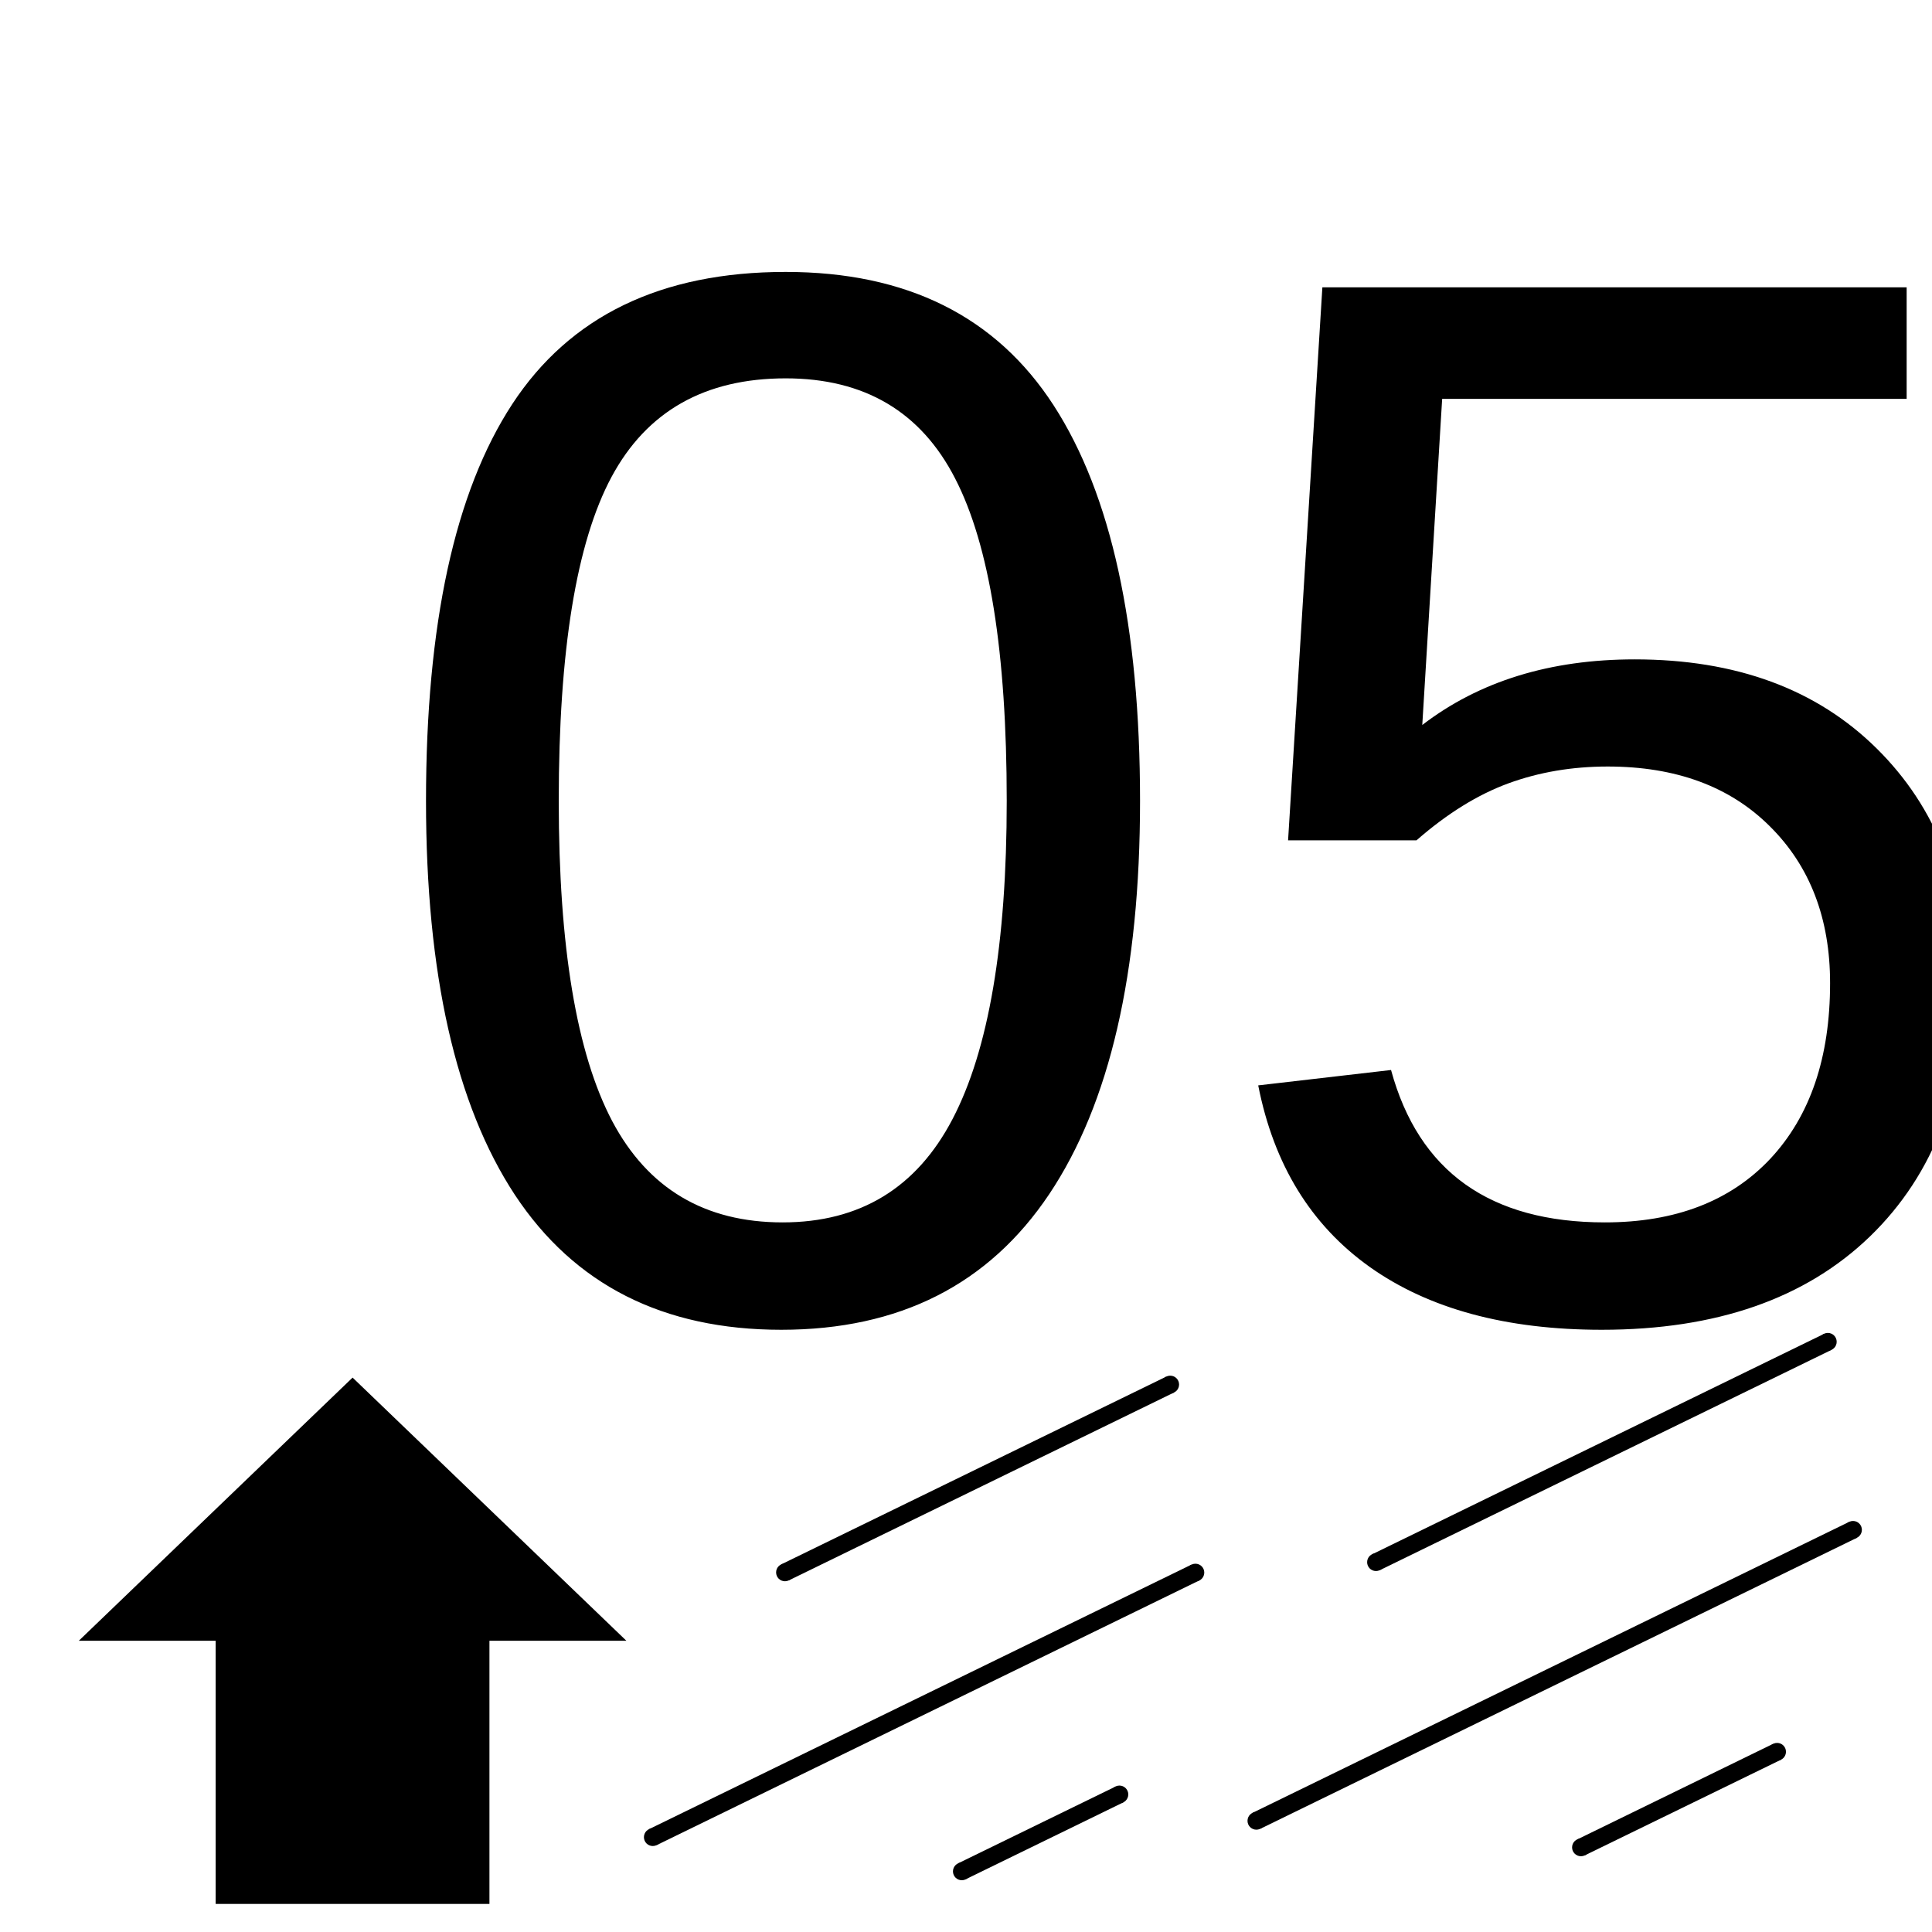
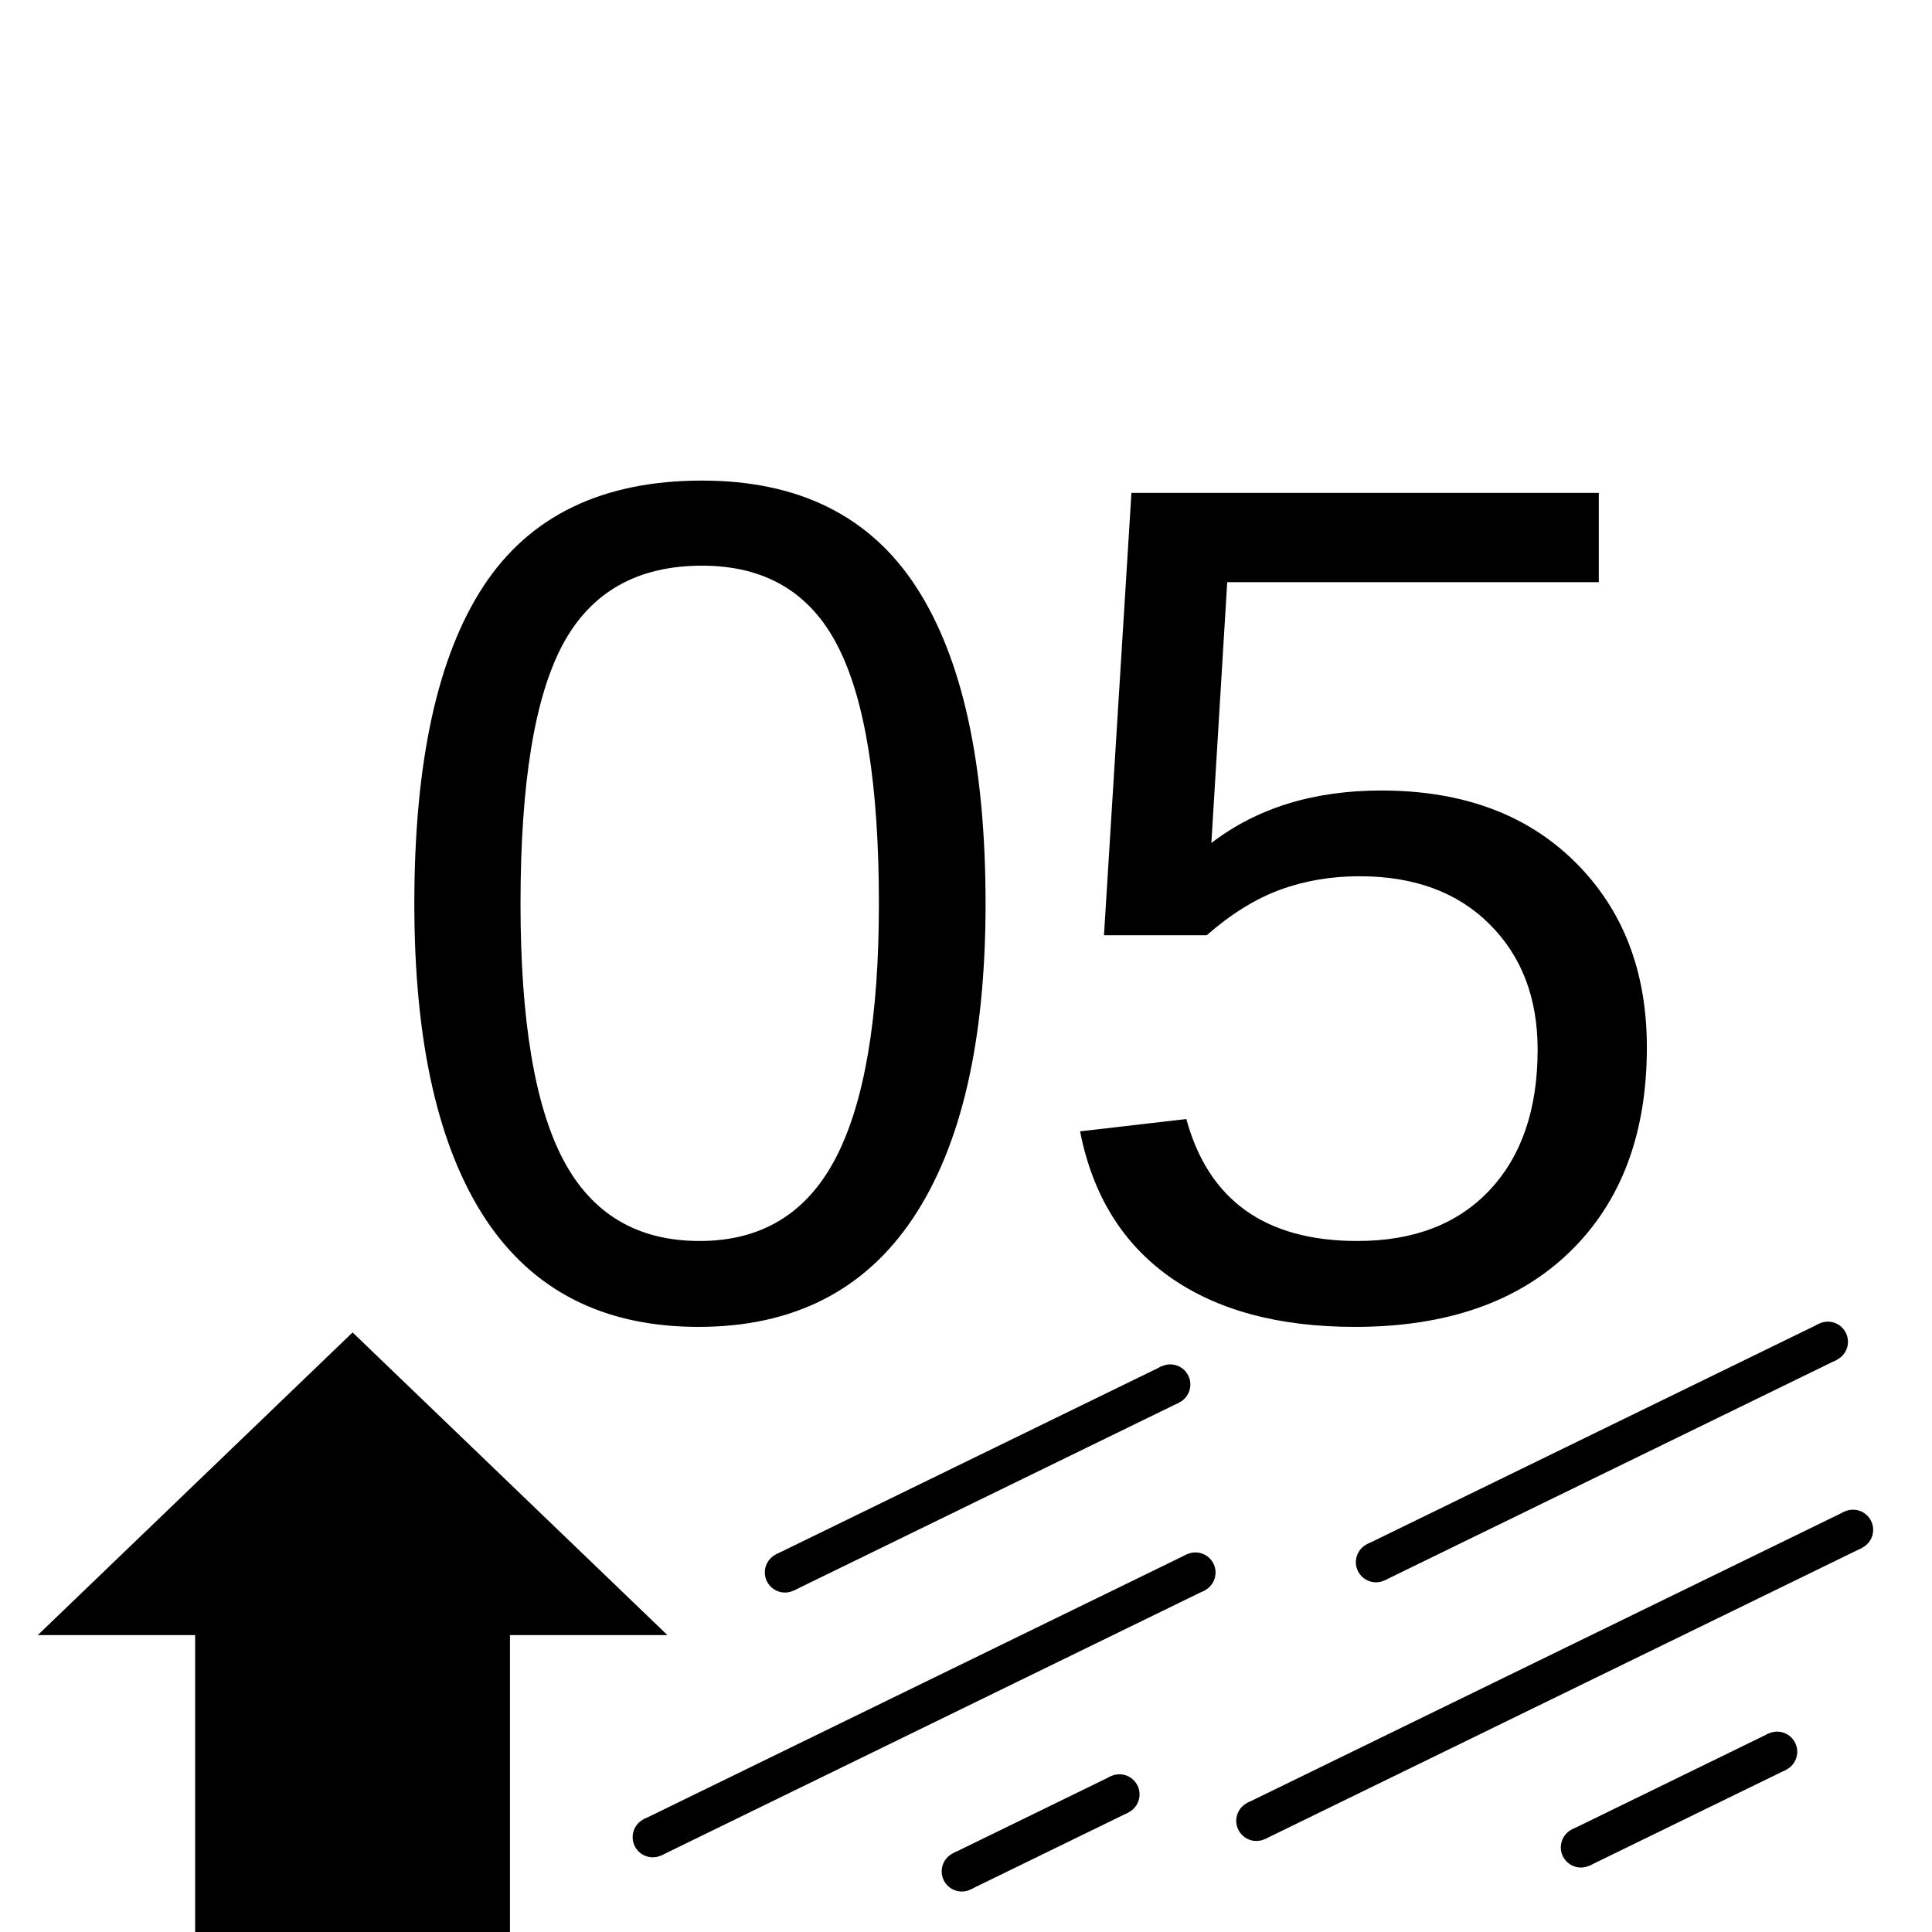
<svg xmlns="http://www.w3.org/2000/svg" viewBox="0 0 24 24">
-   <path d="M14.162,9.949 Q14.162,13.147 13.034,14.834 Q11.906,16.519 9.705,16.519 Q7.504,16.519 6.396,14.843 Q5.292,13.164 5.292,9.949 Q5.292,6.657 6.364,5.019 Q7.440,3.378 9.760,3.378 Q12.016,3.378 13.089,5.036 Q14.162,6.695 14.162,9.949 Z M12.506,9.949 Q12.506,7.185 11.865,5.944 Q11.227,4.700 9.760,4.700 Q8.255,4.700 7.597,5.924 Q6.941,7.147 6.941,9.949 Q6.941,12.666 7.605,13.927 Q8.272,15.185 9.722,15.185 Q11.163,15.185 11.833,13.901 Q12.506,12.613 12.506,9.949 Z M24.430,12.178 Q24.430,14.197 23.230,15.359 Q22.030,16.519 19.898,16.519 Q18.115,16.519 17.016,15.739 Q15.920,14.959 15.630,13.483 L17.280,13.292 Q17.796,15.185 19.936,15.185 Q21.249,15.185 21.992,14.394 Q22.734,13.599 22.734,12.213 Q22.734,11.007 21.986,10.265 Q21.241,9.522 19.971,9.522 Q19.310,9.522 18.738,9.731 Q18.167,9.940 17.596,10.439 L16.001,10.439 L16.427,3.569 L23.685,3.569 L23.685,4.955 L17.915,4.955 L17.668,9.006 Q18.730,8.191 20.307,8.191 Q22.192,8.191 23.311,9.296 Q24.430,10.401 24.430,12.178 Z" />
-   <path d="M6.08 23.651l0 -3.269 1.701 0 -3.401 -3.269 -3.401 3.269 1.7 0 0 3.269 3.401 0z" />
-   <polygon points="15.656,22.718 23.068,19.103 22.971,18.905 15.559,22.520" />
-   <circle cx="15.607" cy="22.619" r="0.11" />
-   <circle cx="23.019" cy="19.004" r="0.11" />
-   <polygon points="19.687,23.048 22.124,21.860 22.027,21.662 19.591,22.851" />
-   <circle cx="19.639" cy="22.949" r="0.11" />
-   <circle cx="22.076" cy="21.761" r="0.11" />
-   <polygon points="17.141,19.505 22.755,16.767 22.658,16.570 17.045,19.308" />
-   <circle cx="17.093" cy="19.406" r="0.11" />
-   <circle cx="22.706" cy="16.668" r="0.11" />
-   <polygon points="8.157,22.921 14.898,19.633 14.801,19.436 8.061,22.723" />
-   <circle cx="8.109" cy="22.822" r="0.11" />
-   <circle cx="14.85" cy="19.535" r="0.11" />
-   <polygon points="11.996,23.345 13.954,22.390 13.858,22.193 11.900,23.148" />
-   <circle cx="11.948" cy="23.247" r="0.11" />
-   <circle cx="13.906" cy="22.291" r="0.11" />
-   <polygon points="9.799,19.632 14.585,17.298 14.489,17.100 9.703,19.434" />
-   <circle cx="9.751" cy="19.533" r="0.11" />
-   <circle cx="14.537" cy="17.199" r="0.11" />
+   <path d="M12.243,11.226 Q12.243,13.785 11.340,15.135 Q10.438,16.483 8.677,16.483 Q6.916,16.483 6.030,15.142 Q5.147,13.799 5.147,11.226 Q5.147,8.593 6.005,7.283 Q6.865,5.970 8.721,5.970 Q10.526,5.970 11.384,7.296 Q12.243,8.623 12.243,11.226 Z M10.918,11.226 Q10.918,9.015 10.405,8.023 Q9.895,7.027 8.721,7.027 Q7.517,7.027 6.991,8.006 Q6.466,8.985 6.466,11.226 Q6.466,13.400 6.998,14.409 Q7.531,15.416 8.691,15.416 Q9.844,15.416 10.380,14.388 Q10.918,13.358 10.918,11.226 Z M20.458,13.010 Q20.458,14.625 19.497,15.555 Q18.537,16.483 16.832,16.483 Q15.405,16.483 14.526,15.859 Q13.649,15.235 13.417,14.054 L14.737,13.901 Q15.150,15.416 16.862,15.416 Q17.913,15.416 18.507,14.782 Q19.101,14.147 19.101,13.038 Q19.101,12.073 18.502,11.479 Q17.906,10.885 16.890,10.885 Q16.361,10.885 15.904,11.052 Q15.447,11.219 14.990,11.618 L13.714,11.618 L14.055,6.123 L19.861,6.123 L19.861,7.232 L15.245,7.232 L15.048,10.472 Q15.897,9.820 17.159,9.820 Q18.667,9.820 19.562,10.704 Q20.458,11.588 20.458,13.010 Z" />
+   <polygon points="6.335,24.072 6.335,20.312 8.291,20.312 4.380,16.552 0.469,20.312 2.424,20.312 2.424,24.072" />
+   <polygon points="15.717,22.844 23.129,19.229 22.910,18.779 15.498,22.394" />
+   <circle cx="15.607" cy="22.619" r="0.25" />
+   <circle cx="23.019" cy="19.004" r="0.25" />
+   <polygon points="19.749,23.174 22.185,21.986 21.966,21.536 19.530,22.725" />
+   <circle cx="19.639" cy="22.949" r="0.25" />
+   <circle cx="22.076" cy="21.761" r="0.25" />
+   <polygon points="17.202,19.631 22.816,16.893 22.597,16.444 16.983,19.182" />
+   <circle cx="17.093" cy="19.406" r="0.25" />
+   <circle cx="22.706" cy="16.668" r="0.25" />
+   <polygon points="8.219,23.047 14.959,19.759 14.740,19.310 7.999,22.598" />
+   <circle cx="8.109" cy="22.822" r="0.25" />
+   <circle cx="14.85" cy="19.535" r="0.25" />
+   <polygon points="12.057,23.471 14.016,22.516 13.796,22.067 11.838,23.022" />
+   <circle cx="11.948" cy="23.247" r="0.25" />
+   <circle cx="13.906" cy="22.291" r="0.25" />
+   <polygon points="9.861,19.758 14.646,17.424 14.427,16.974 9.641,19.308" />
+   <circle cx="9.751" cy="19.533" r="0.25" />
+   <circle cx="14.537" cy="17.199" r="0.25" />
</svg>
